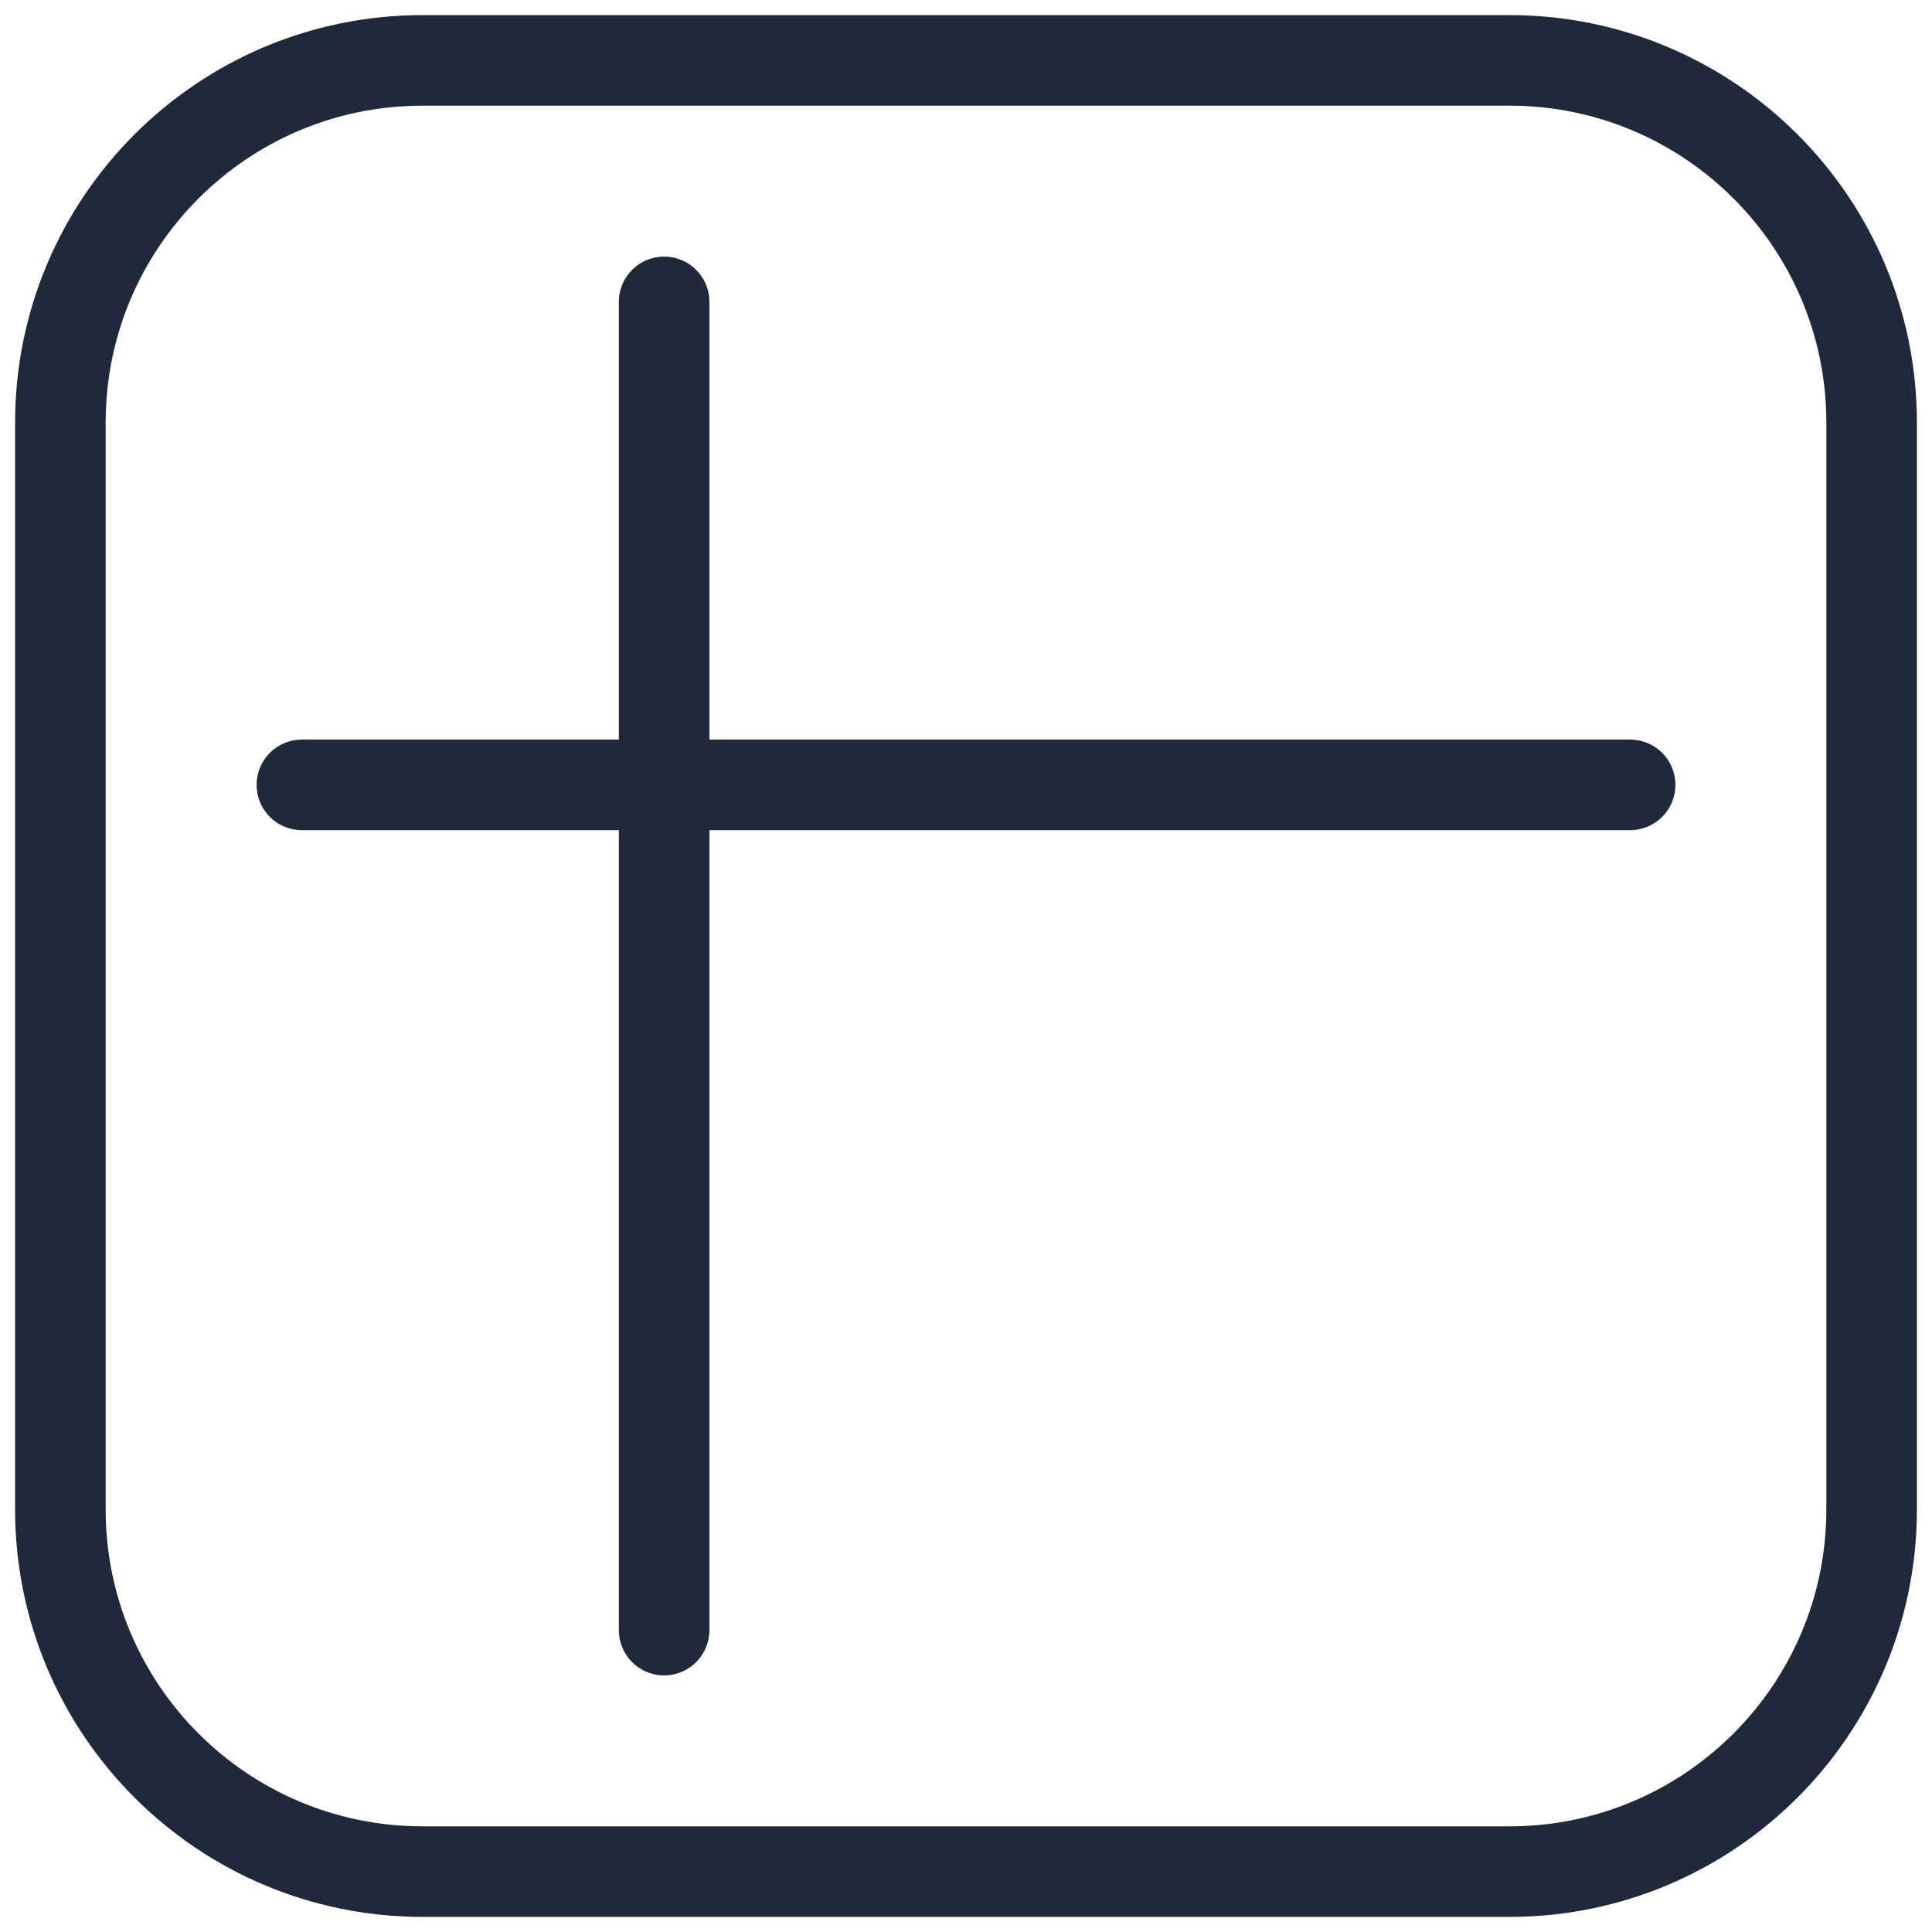
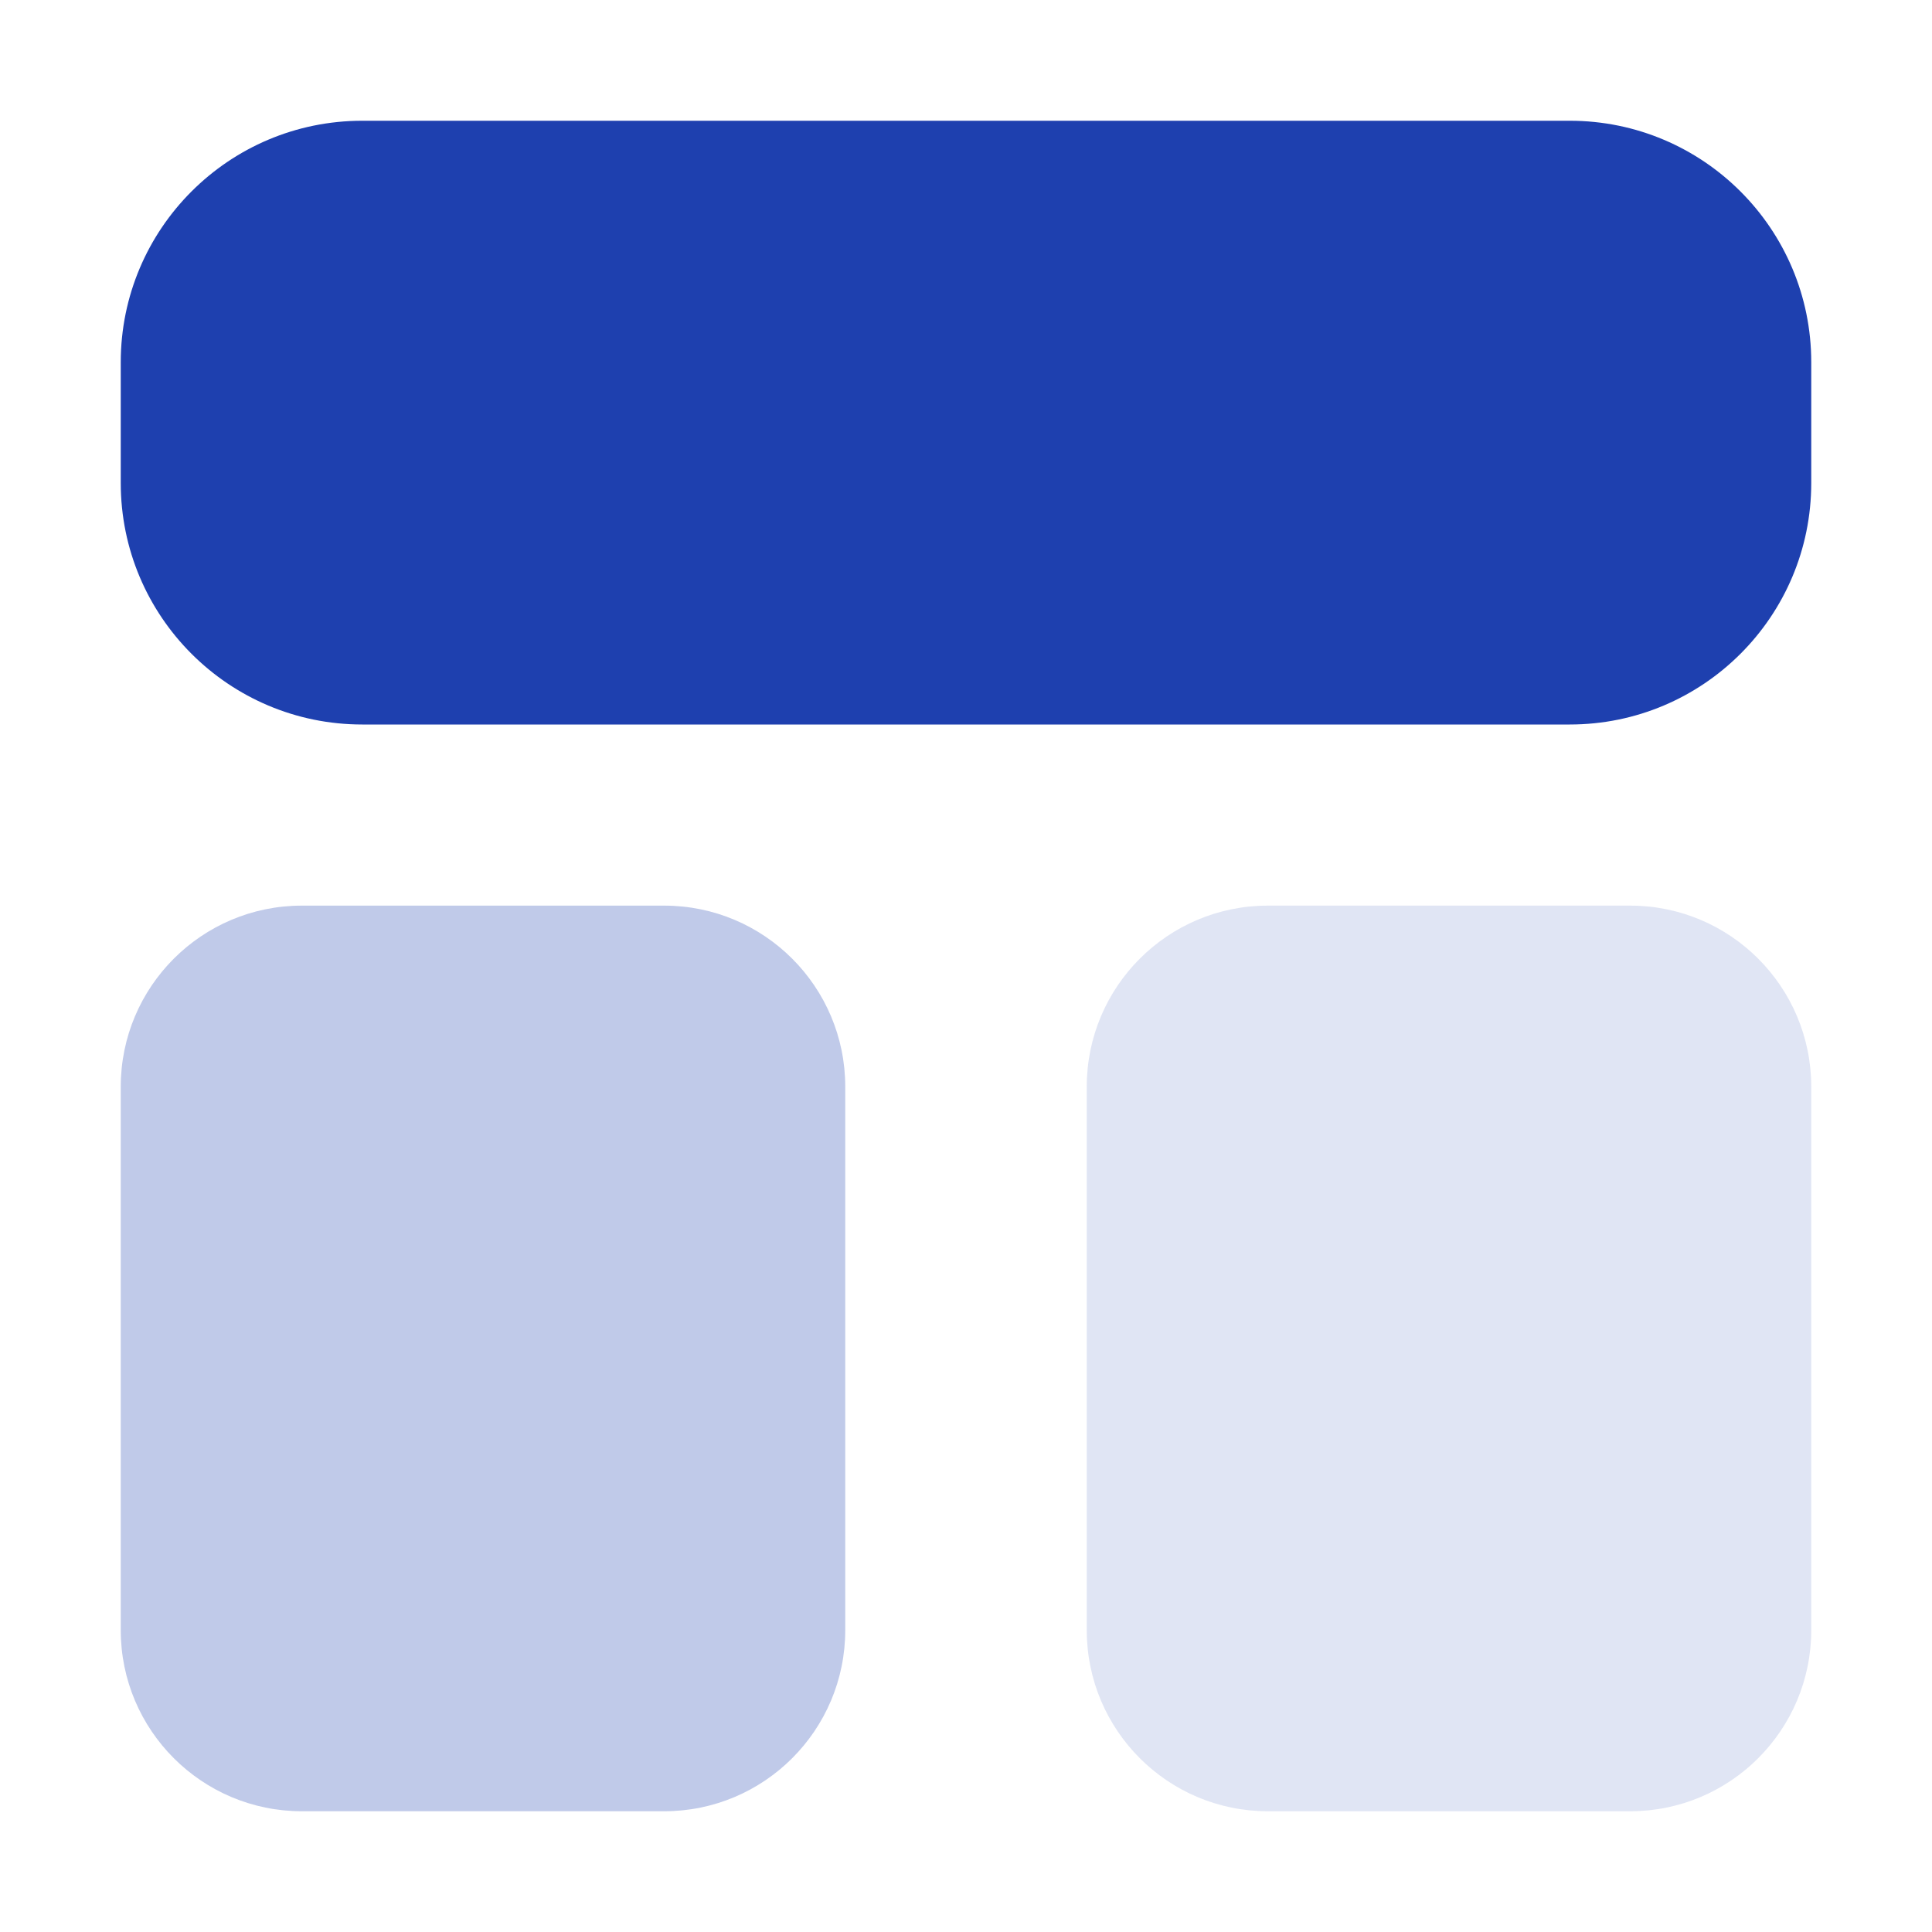
<svg xmlns="http://www.w3.org/2000/svg" width="32" height="32" viewBox="0 0 32 32" fill="none">
-   <rect x="1" y="1" width="30" height="30" rx="6" stroke="#1E293B" stroke-width="1.5" fill="none" />
-   <line x1="11" y1="5" x2="11" y2="27" stroke="#1E293B" stroke-width="1.5" stroke-linecap="round" />
-   <line x1="5" y1="13" x2="27" y2="13" stroke="#1E293B" stroke-width="1.5" stroke-linecap="round" />
+   <rect x="2" y="2" width="28" height="10" rx="4" fill="#1E40AF" />
+   <rect x="2" y="15" width="12" height="15" rx="3" fill="#1E40AF" opacity="0.28" />
+   <rect x="18" y="15" width="12" height="15" rx="3" fill="#1E40AF" opacity="0.14" />
</svg>
